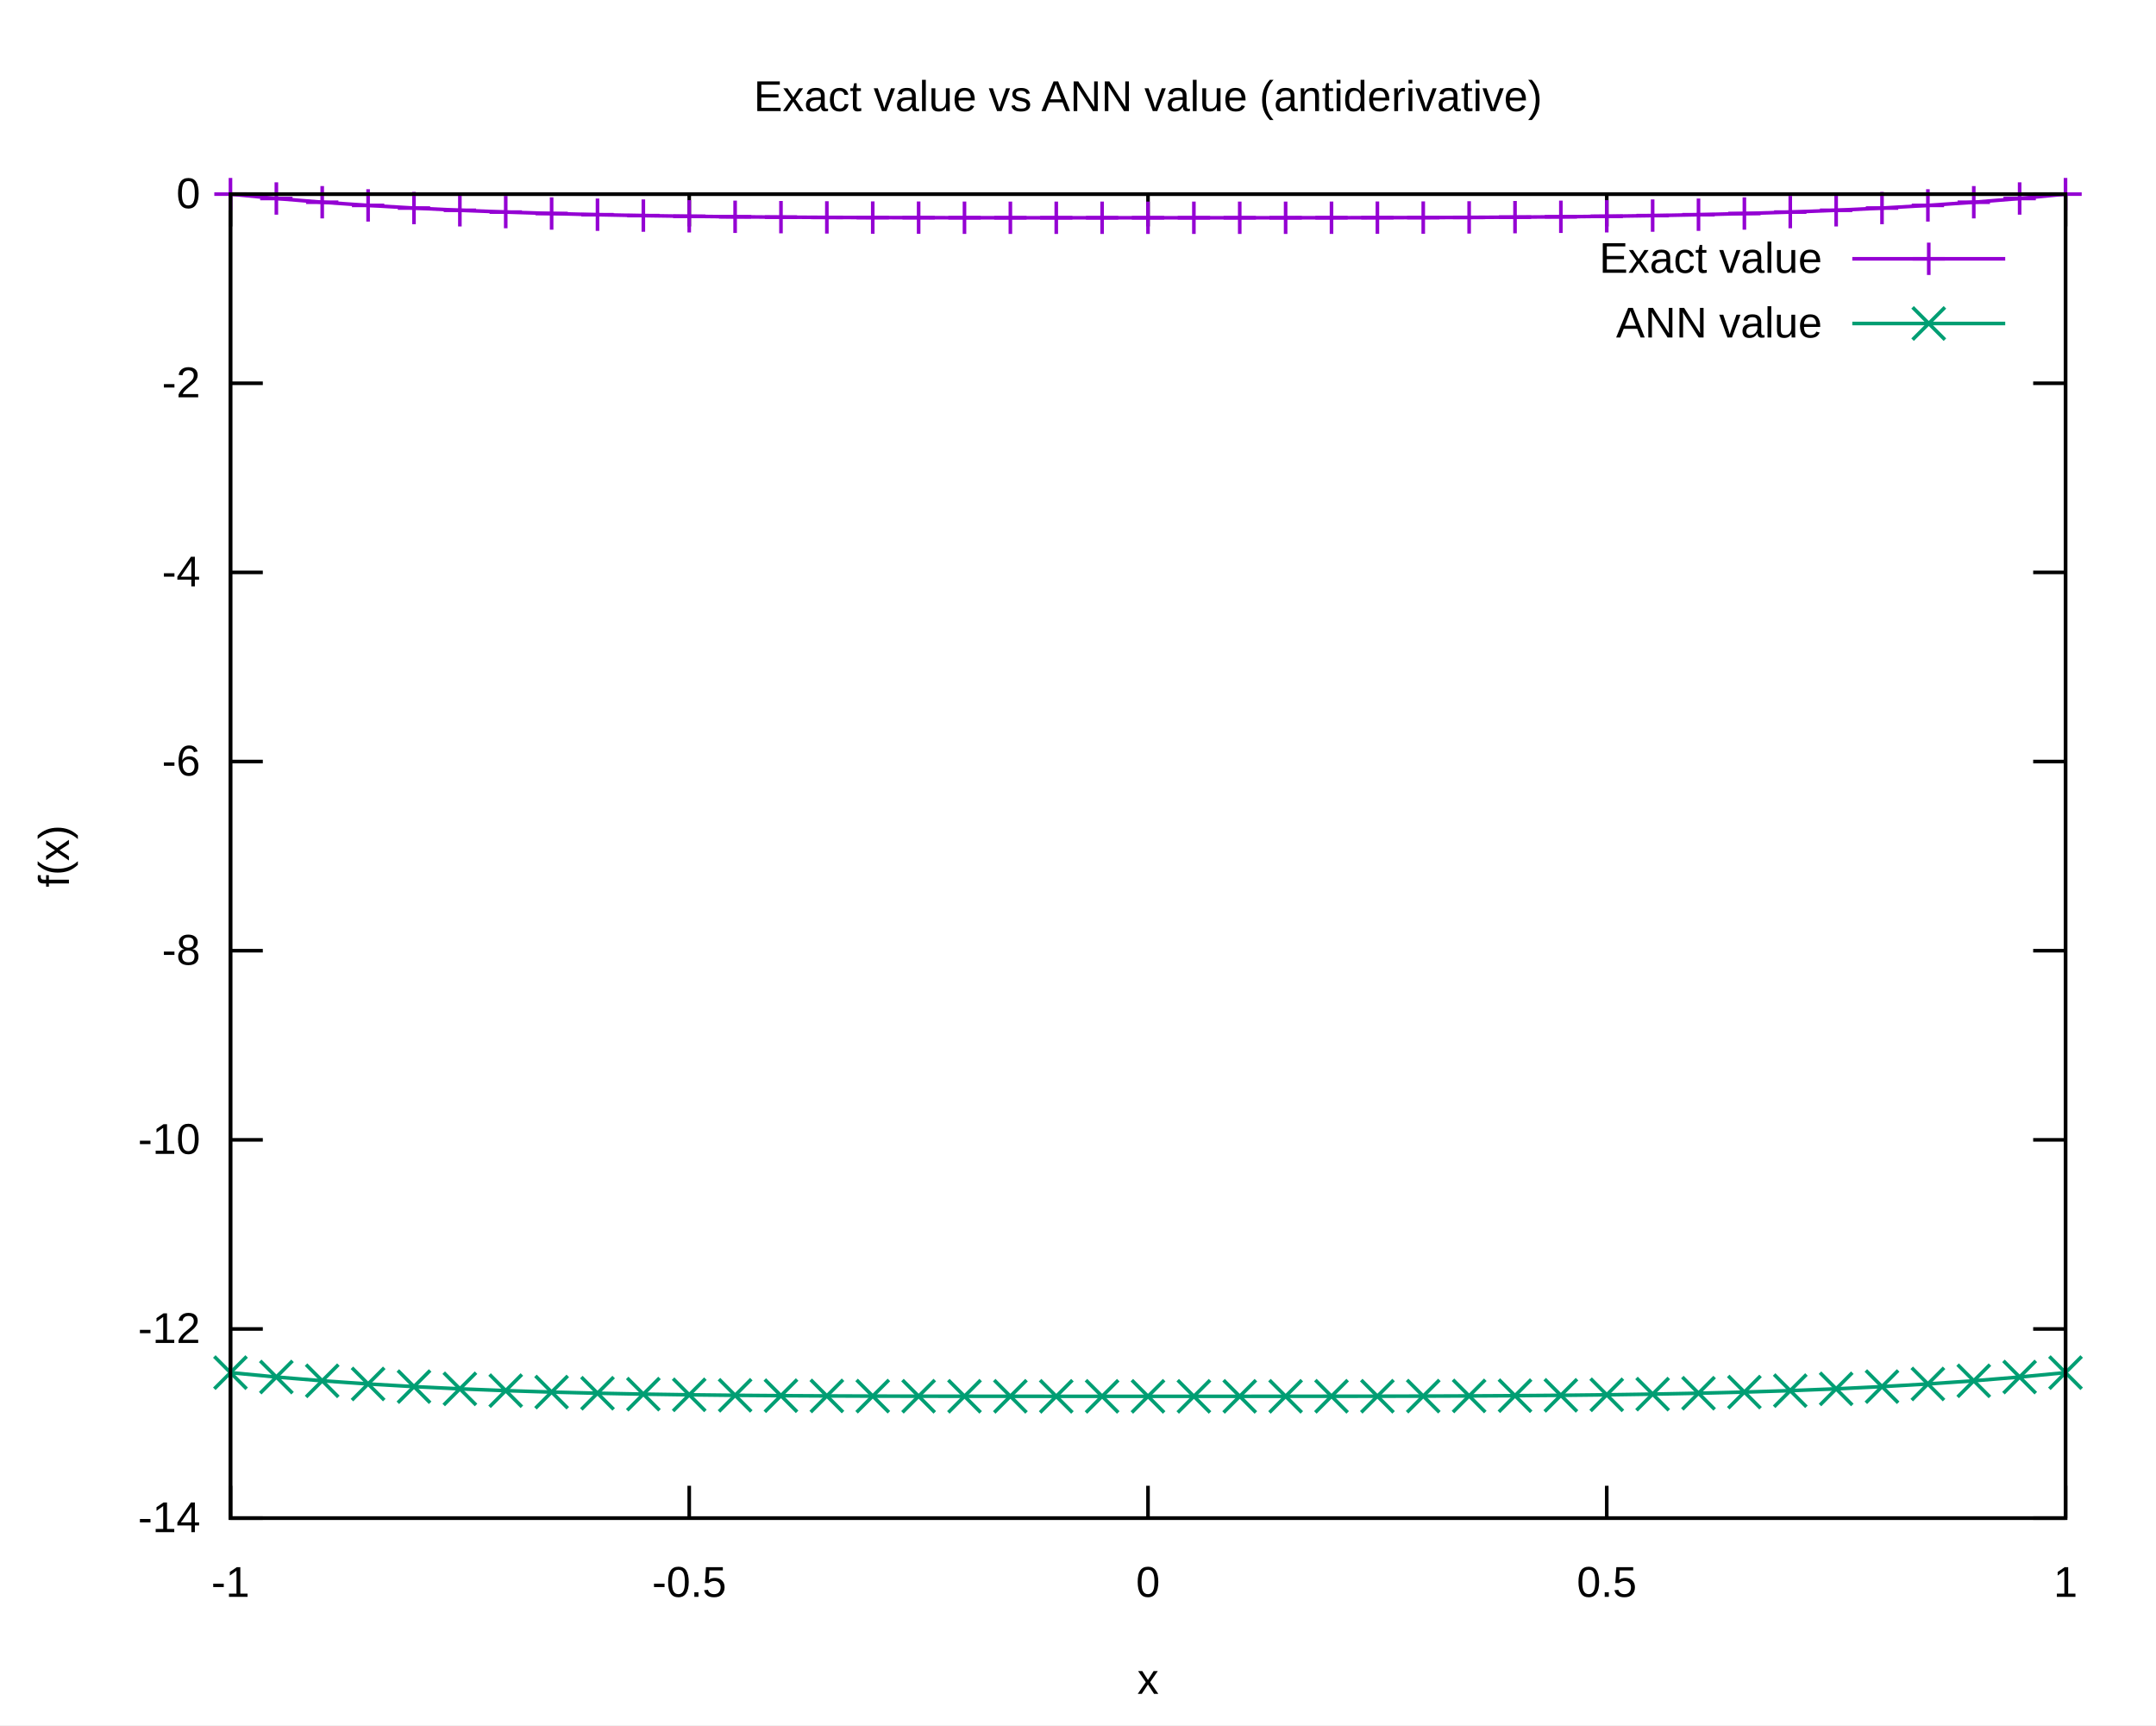
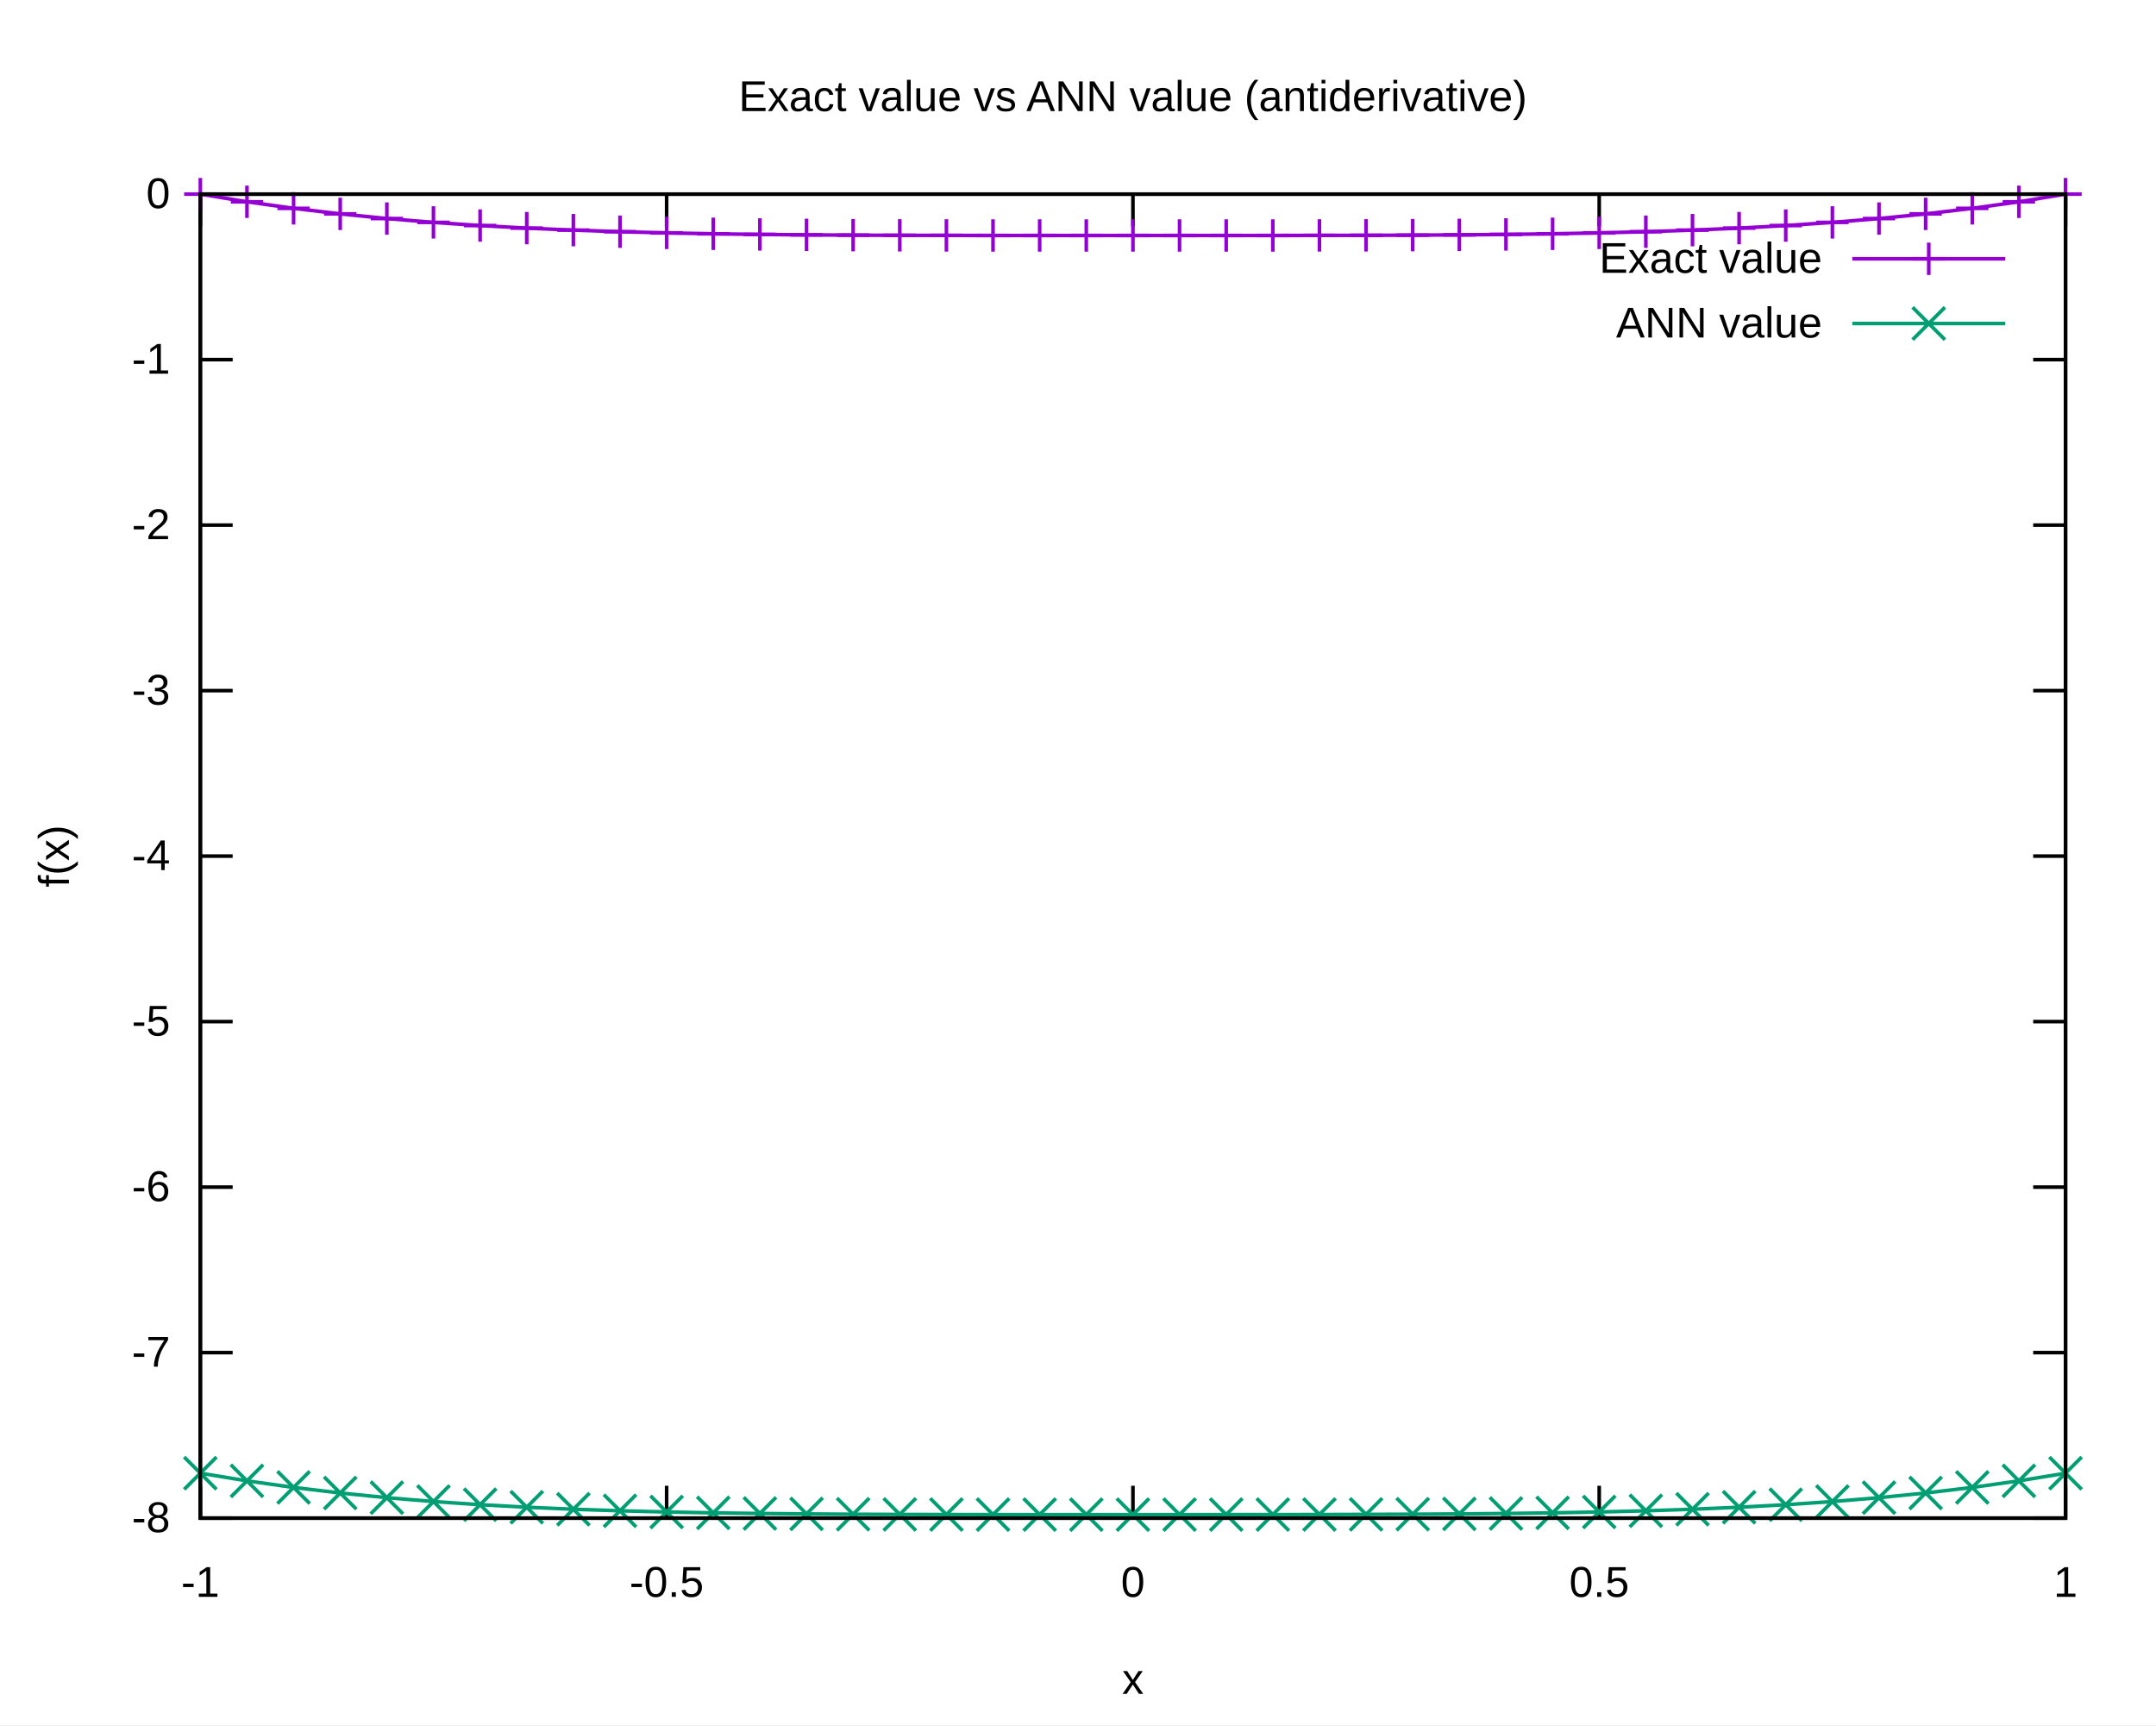
<svg xmlns="http://www.w3.org/2000/svg" xmlns:xlink="http://www.w3.org/1999/xlink" width="600" height="480" viewBox="0 0 600 480">
  <g id="gnuplot_canvas">
    <rect x="0" y="0" width="600" height="480" fill="#ffffff" />
    <defs>
      <circle id="gpDot" r="0.5" stroke-width="0.5" stroke="currentColor" />
      <path id="gpPt0" stroke-width="0.222" stroke="currentColor" d="M-1,0 h2 M0,-1 v2" />
      <path id="gpPt1" stroke-width="0.222" stroke="currentColor" d="M-1,-1 L1,1 M1,-1 L-1,1" />
      <path id="gpPt2" stroke-width="0.222" stroke="currentColor" d="M-1,0 L1,0 M0,-1 L0,1 M-1,-1 L1,1 M-1,1 L1,-1" />
      <rect id="gpPt3" stroke-width="0.222" stroke="currentColor" x="-1" y="-1" width="2" height="2" />
      <rect id="gpPt4" stroke-width="0.222" stroke="currentColor" fill="currentColor" x="-1" y="-1" width="2" height="2" />
      <circle id="gpPt5" stroke-width="0.222" stroke="currentColor" cx="0" cy="0" r="1" />
      <use xlink:href="#gpPt5" id="gpPt6" fill="currentColor" stroke="none" />
      <path id="gpPt7" stroke-width="0.222" stroke="currentColor" d="M0,-1.33 L-1.33,0.67 L1.33,0.67 z" />
      <use xlink:href="#gpPt7" id="gpPt8" fill="currentColor" stroke="none" />
      <use xlink:href="#gpPt7" id="gpPt9" stroke="currentColor" transform="rotate(180)" />
      <use xlink:href="#gpPt9" id="gpPt10" fill="currentColor" stroke="none" />
      <use xlink:href="#gpPt3" id="gpPt11" stroke="currentColor" transform="rotate(45)" />
      <use xlink:href="#gpPt11" id="gpPt12" fill="currentColor" stroke="none" />
      <path id="gpPt13" stroke-width="0.222" stroke="currentColor" d="M0,1.330 L1.265,0.411 L0.782,-1.067 L-0.782,-1.076 L-1.265,0.411 z" />
      <use xlink:href="#gpPt13" id="gpPt14" fill="currentColor" stroke="none" />
      <filter id="textbox" filterUnits="objectBoundingBox" x="0" y="0" height="1" width="1">
        <feFlood flood-color="#FFFFFF" flood-opacity="1" result="bgnd" />
        <feComposite in="SourceGraphic" in2="bgnd" operator="atop" />
      </filter>
      <filter id="greybox" filterUnits="objectBoundingBox" x="0" y="0" height="1" width="1">
        <feFlood flood-color="lightgrey" flood-opacity="1" result="grey" />
        <feComposite in="SourceGraphic" in2="grey" operator="atop" />
      </filter>
    </defs>
    <g fill="none" color="#FFFFFF" stroke="currentColor" stroke-width="1.00" stroke-linecap="butt" stroke-linejoin="miter">
</g>
    <g fill="none" color="black" stroke="currentColor" stroke-width="1.00" stroke-linecap="butt" stroke-linejoin="miter">
-       <path stroke="black" d="M64.14,422.40 L73.14,422.40 M574.82,422.40 L565.82,422.40  " />
-       <g transform="translate(55.75,426.30)" stroke="none" fill="black" font-family="Arial" font-size="12.00" text-anchor="end">
-         <text>
-           <tspan font-family="Arial">-14</tspan>
-         </text>
-       </g>
-     </g>
-     <g fill="none" color="black" stroke="currentColor" stroke-width="1.00" stroke-linecap="butt" stroke-linejoin="miter">
-       <path stroke="black" d="M64.14,369.77 L73.14,369.77 M574.82,369.77 L565.82,369.77  " />
-       <g transform="translate(55.75,373.67)" stroke="none" fill="black" font-family="Arial" font-size="12.00" text-anchor="end">
-         <text>
-           <tspan font-family="Arial">-12</tspan>
-         </text>
-       </g>
-     </g>
-     <g fill="none" color="black" stroke="currentColor" stroke-width="1.00" stroke-linecap="butt" stroke-linejoin="miter">
-       <path stroke="black" d="M64.14,317.15 L73.14,317.15 M574.82,317.15 L565.82,317.15  " />
-       <g transform="translate(55.75,321.05)" stroke="none" fill="black" font-family="Arial" font-size="12.00" text-anchor="end">
-         <text>
-           <tspan font-family="Arial">-10</tspan>
-         </text>
-       </g>
-     </g>
-     <g fill="none" color="black" stroke="currentColor" stroke-width="1.00" stroke-linecap="butt" stroke-linejoin="miter">
-       <path stroke="black" d="M64.14,264.52 L73.14,264.52 M574.82,264.52 L565.82,264.52  " />
-       <g transform="translate(55.75,268.42)" stroke="none" fill="black" font-family="Arial" font-size="12.00" text-anchor="end">
+       <path stroke="black" d="M55.75,422.40 L64.75,422.40 M574.82,422.40 L565.82,422.40  " />
+       <g transform="translate(47.36,426.30)" stroke="none" fill="black" font-family="Arial" font-size="12.00" text-anchor="end">
        <text>
          <tspan font-family="Arial">-8</tspan>
        </text>
      </g>
    </g>
    <g fill="none" color="black" stroke="currentColor" stroke-width="1.00" stroke-linecap="butt" stroke-linejoin="miter">
-       <path stroke="black" d="M64.14,211.89 L73.14,211.89 M574.82,211.89 L565.82,211.89  " />
-       <g transform="translate(55.75,215.79)" stroke="none" fill="black" font-family="Arial" font-size="12.00" text-anchor="end">
+       <path stroke="black" d="M55.75,376.35 L64.75,376.35 M574.82,376.35 L565.82,376.35  " />
+       <g transform="translate(47.36,380.25)" stroke="none" fill="black" font-family="Arial" font-size="12.00" text-anchor="end">
+         <text>
+           <tspan font-family="Arial">-7</tspan>
+         </text>
+       </g>
+     </g>
+     <g fill="none" color="black" stroke="currentColor" stroke-width="1.00" stroke-linecap="butt" stroke-linejoin="miter">
+       <path stroke="black" d="M55.75,330.30 L64.75,330.30 M574.82,330.30 L565.82,330.30  " />
+       <g transform="translate(47.36,334.20)" stroke="none" fill="black" font-family="Arial" font-size="12.00" text-anchor="end">
        <text>
          <tspan font-family="Arial">-6</tspan>
        </text>
      </g>
    </g>
    <g fill="none" color="black" stroke="currentColor" stroke-width="1.00" stroke-linecap="butt" stroke-linejoin="miter">
-       <path stroke="black" d="M64.14,159.26 L73.14,159.26 M574.82,159.26 L565.82,159.26  " />
-       <g transform="translate(55.75,163.16)" stroke="none" fill="black" font-family="Arial" font-size="12.00" text-anchor="end">
+       <path stroke="black" d="M55.75,284.25 L64.75,284.25 M574.82,284.25 L565.82,284.25  " />
+       <g transform="translate(47.36,288.15)" stroke="none" fill="black" font-family="Arial" font-size="12.00" text-anchor="end">
+         <text>
+           <tspan font-family="Arial">-5</tspan>
+         </text>
+       </g>
+     </g>
+     <g fill="none" color="black" stroke="currentColor" stroke-width="1.00" stroke-linecap="butt" stroke-linejoin="miter">
+       <path stroke="black" d="M55.75,238.20 L64.75,238.20 M574.82,238.20 L565.82,238.20  " />
+       <g transform="translate(47.36,242.10)" stroke="none" fill="black" font-family="Arial" font-size="12.00" text-anchor="end">
        <text>
          <tspan font-family="Arial">-4</tspan>
        </text>
      </g>
    </g>
    <g fill="none" color="black" stroke="currentColor" stroke-width="1.00" stroke-linecap="butt" stroke-linejoin="miter">
-       <path stroke="black" d="M64.14,106.64 L73.14,106.64 M574.82,106.64 L565.82,106.64  " />
-       <g transform="translate(55.75,110.54)" stroke="none" fill="black" font-family="Arial" font-size="12.00" text-anchor="end">
+       <path stroke="black" d="M55.75,192.16 L64.75,192.16 M574.82,192.16 L565.82,192.16  " />
+       <g transform="translate(47.36,196.06)" stroke="none" fill="black" font-family="Arial" font-size="12.00" text-anchor="end">
+         <text>
+           <tspan font-family="Arial">-3</tspan>
+         </text>
+       </g>
+     </g>
+     <g fill="none" color="black" stroke="currentColor" stroke-width="1.00" stroke-linecap="butt" stroke-linejoin="miter">
+       <path stroke="black" d="M55.75,146.11 L64.75,146.11 M574.82,146.11 L565.82,146.11  " />
+       <g transform="translate(47.36,150.01)" stroke="none" fill="black" font-family="Arial" font-size="12.00" text-anchor="end">
        <text>
          <tspan font-family="Arial">-2</tspan>
        </text>
      </g>
    </g>
    <g fill="none" color="black" stroke="currentColor" stroke-width="1.00" stroke-linecap="butt" stroke-linejoin="miter">
-       <path stroke="black" d="M64.14,54.01 L73.14,54.01 M574.82,54.01 L565.82,54.01  " />
-       <g transform="translate(55.75,57.91)" stroke="none" fill="black" font-family="Arial" font-size="12.00" text-anchor="end">
+       <path stroke="black" d="M55.75,100.06 L64.75,100.06 M574.82,100.06 L565.82,100.06  " />
+       <g transform="translate(47.36,103.96)" stroke="none" fill="black" font-family="Arial" font-size="12.00" text-anchor="end">
+         <text>
+           <tspan font-family="Arial">-1</tspan>
+         </text>
+       </g>
+     </g>
+     <g fill="none" color="black" stroke="currentColor" stroke-width="1.00" stroke-linecap="butt" stroke-linejoin="miter">
+       <path stroke="black" d="M55.75,54.01 L64.75,54.01 M574.82,54.01 L565.82,54.01  " />
+       <g transform="translate(47.36,57.91)" stroke="none" fill="black" font-family="Arial" font-size="12.00" text-anchor="end">
        <text>
          <tspan font-family="Arial"> 0</tspan>
        </text>
      </g>
    </g>
    <g fill="none" color="black" stroke="currentColor" stroke-width="1.00" stroke-linecap="butt" stroke-linejoin="miter">
-       <path stroke="black" d="M64.14,422.40 L64.14,413.40 M64.14,54.01 L64.14,63.01  " />
-       <g transform="translate(64.14,444.30)" stroke="none" fill="black" font-family="Arial" font-size="12.00" text-anchor="middle">
+       <path stroke="black" d="M55.75,422.40 L55.75,413.40 M55.75,54.01 L55.75,63.01  " />
+       <g transform="translate(55.75,444.30)" stroke="none" fill="black" font-family="Arial" font-size="12.00" text-anchor="middle">
        <text>
          <tspan font-family="Arial">-1</tspan>
        </text>
      </g>
    </g>
    <g fill="none" color="black" stroke="currentColor" stroke-width="1.00" stroke-linecap="butt" stroke-linejoin="miter">
-       <path stroke="black" d="M191.81,422.40 L191.81,413.40 M191.81,54.01 L191.81,63.01  " />
-       <g transform="translate(191.81,444.30)" stroke="none" fill="black" font-family="Arial" font-size="12.00" text-anchor="middle">
+       <path stroke="black" d="M185.52,422.40 L185.52,413.40 M185.52,54.01 L185.52,63.01  " />
+       <g transform="translate(185.52,444.30)" stroke="none" fill="black" font-family="Arial" font-size="12.00" text-anchor="middle">
        <text>
          <tspan font-family="Arial">-0.5</tspan>
        </text>
      </g>
    </g>
    <g fill="none" color="black" stroke="currentColor" stroke-width="1.00" stroke-linecap="butt" stroke-linejoin="miter">
-       <path stroke="black" d="M319.48,422.40 L319.48,413.40 M319.48,54.01 L319.48,63.01  " />
-       <g transform="translate(319.48,444.30)" stroke="none" fill="black" font-family="Arial" font-size="12.00" text-anchor="middle">
+       <path stroke="black" d="M315.29,422.40 L315.29,413.40 M315.29,54.01 L315.29,63.01  " />
+       <g transform="translate(315.29,444.30)" stroke="none" fill="black" font-family="Arial" font-size="12.00" text-anchor="middle">
        <text>
          <tspan font-family="Arial"> 0</tspan>
        </text>
      </g>
    </g>
    <g fill="none" color="black" stroke="currentColor" stroke-width="1.00" stroke-linecap="butt" stroke-linejoin="miter">
-       <path stroke="black" d="M447.15,422.40 L447.15,413.40 M447.15,54.01 L447.15,63.01  " />
-       <g transform="translate(447.15,444.30)" stroke="none" fill="black" font-family="Arial" font-size="12.00" text-anchor="middle">
+       <path stroke="black" d="M445.05,422.40 L445.05,413.40 M445.05,54.01 L445.05,63.01  " />
+       <g transform="translate(445.05,444.30)" stroke="none" fill="black" font-family="Arial" font-size="12.00" text-anchor="middle">
        <text>
          <tspan font-family="Arial"> 0.5</tspan>
        </text>
      </g>
    </g>
    <g fill="none" color="black" stroke="currentColor" stroke-width="1.00" stroke-linecap="butt" stroke-linejoin="miter">
      <path stroke="black" d="M574.82,422.40 L574.82,413.40 M574.82,54.01 L574.82,63.01  " />
      <g transform="translate(574.82,444.30)" stroke="none" fill="black" font-family="Arial" font-size="12.00" text-anchor="middle">
        <text>
          <tspan font-family="Arial"> 1</tspan>
        </text>
      </g>
    </g>
    <g fill="none" color="black" stroke="currentColor" stroke-width="1.00" stroke-linecap="butt" stroke-linejoin="miter">
</g>
    <g fill="none" color="black" stroke="currentColor" stroke-width="1.00" stroke-linecap="butt" stroke-linejoin="miter">
-       <path stroke="black" d="M64.14,54.01 L64.14,422.40 L574.82,422.40 L574.82,54.01 L64.14,54.01 Z  " />
+       <path stroke="black" d="M55.75,54.01 L55.75,422.40 L574.82,422.40 L574.82,54.01 L55.75,54.01 Z  " />
    </g>
    <g fill="none" color="black" stroke="currentColor" stroke-width="1.00" stroke-linecap="butt" stroke-linejoin="miter">
</g>
    <g id="gnuplot_plot_1">
      <g fill="none" color="black" stroke="currentColor" stroke-width="1.00" stroke-linecap="butt" stroke-linejoin="miter">
        <g transform="translate(507.09,75.91)" stroke="none" fill="black" font-family="Arial" font-size="12.00" text-anchor="end">
          <text>
            <tspan font-family="Arial">Exact value</tspan>
          </text>
        </g>
      </g>
      <g fill="none" color="black" stroke="currentColor" stroke-width="1.00" stroke-linecap="butt" stroke-linejoin="miter">
-         <path stroke="rgb(148,   0, 211)" d="M515.48,72.01 L558.04,72.01 M64.14,54.01 L76.91,55.23 L89.67,56.27 L102.44,57.15 L115.21,57.89 L127.98,58.51   L140.74,59.01 L153.51,59.41 L166.28,59.74 L179.04,59.99 L191.81,60.18 L204.58,60.32 L217.34,60.42 L230.11,60.49   L242.88,60.54 L255.65,60.56 L268.41,60.58 L281.18,60.59 L293.95,60.59 L306.71,60.59 L319.48,60.59 L332.25,60.59   L345.01,60.59 L357.78,60.59 L370.55,60.58 L383.32,60.56 L396.08,60.54 L408.85,60.49 L421.62,60.42 L434.38,60.32   L447.15,60.18 L459.92,59.99 L472.68,59.74 L485.45,59.41 L498.22,59.01 L510.99,58.51 L523.75,57.89 L536.52,57.15   L549.29,56.27 L562.05,55.23 L574.82,54.01  " />
-         <use xlink:href="#gpPt0" transform="translate(64.14,54.01) scale(4.50)" color="rgb(148,   0, 211)" />
-         <use xlink:href="#gpPt0" transform="translate(76.91,55.23) scale(4.50)" color="rgb(148,   0, 211)" />
-         <use xlink:href="#gpPt0" transform="translate(89.67,56.27) scale(4.50)" color="rgb(148,   0, 211)" />
-         <use xlink:href="#gpPt0" transform="translate(102.44,57.15) scale(4.50)" color="rgb(148,   0, 211)" />
-         <use xlink:href="#gpPt0" transform="translate(115.21,57.89) scale(4.50)" color="rgb(148,   0, 211)" />
-         <use xlink:href="#gpPt0" transform="translate(127.98,58.51) scale(4.50)" color="rgb(148,   0, 211)" />
-         <use xlink:href="#gpPt0" transform="translate(140.74,59.01) scale(4.50)" color="rgb(148,   0, 211)" />
-         <use xlink:href="#gpPt0" transform="translate(153.51,59.41) scale(4.50)" color="rgb(148,   0, 211)" />
-         <use xlink:href="#gpPt0" transform="translate(166.28,59.74) scale(4.50)" color="rgb(148,   0, 211)" />
-         <use xlink:href="#gpPt0" transform="translate(179.04,59.99) scale(4.50)" color="rgb(148,   0, 211)" />
-         <use xlink:href="#gpPt0" transform="translate(191.81,60.18) scale(4.50)" color="rgb(148,   0, 211)" />
-         <use xlink:href="#gpPt0" transform="translate(204.58,60.32) scale(4.50)" color="rgb(148,   0, 211)" />
-         <use xlink:href="#gpPt0" transform="translate(217.34,60.42) scale(4.50)" color="rgb(148,   0, 211)" />
-         <use xlink:href="#gpPt0" transform="translate(230.11,60.49) scale(4.50)" color="rgb(148,   0, 211)" />
-         <use xlink:href="#gpPt0" transform="translate(242.88,60.54) scale(4.50)" color="rgb(148,   0, 211)" />
-         <use xlink:href="#gpPt0" transform="translate(255.65,60.56) scale(4.50)" color="rgb(148,   0, 211)" />
-         <use xlink:href="#gpPt0" transform="translate(268.41,60.58) scale(4.50)" color="rgb(148,   0, 211)" />
-         <use xlink:href="#gpPt0" transform="translate(281.18,60.59) scale(4.50)" color="rgb(148,   0, 211)" />
-         <use xlink:href="#gpPt0" transform="translate(293.95,60.59) scale(4.50)" color="rgb(148,   0, 211)" />
-         <use xlink:href="#gpPt0" transform="translate(306.71,60.59) scale(4.50)" color="rgb(148,   0, 211)" />
-         <use xlink:href="#gpPt0" transform="translate(319.48,60.59) scale(4.50)" color="rgb(148,   0, 211)" />
-         <use xlink:href="#gpPt0" transform="translate(332.25,60.59) scale(4.50)" color="rgb(148,   0, 211)" />
-         <use xlink:href="#gpPt0" transform="translate(345.01,60.59) scale(4.50)" color="rgb(148,   0, 211)" />
-         <use xlink:href="#gpPt0" transform="translate(357.78,60.59) scale(4.50)" color="rgb(148,   0, 211)" />
-         <use xlink:href="#gpPt0" transform="translate(370.55,60.58) scale(4.50)" color="rgb(148,   0, 211)" />
-         <use xlink:href="#gpPt0" transform="translate(383.32,60.56) scale(4.50)" color="rgb(148,   0, 211)" />
-         <use xlink:href="#gpPt0" transform="translate(396.08,60.54) scale(4.50)" color="rgb(148,   0, 211)" />
-         <use xlink:href="#gpPt0" transform="translate(408.85,60.49) scale(4.50)" color="rgb(148,   0, 211)" />
-         <use xlink:href="#gpPt0" transform="translate(421.62,60.42) scale(4.50)" color="rgb(148,   0, 211)" />
-         <use xlink:href="#gpPt0" transform="translate(434.38,60.32) scale(4.50)" color="rgb(148,   0, 211)" />
-         <use xlink:href="#gpPt0" transform="translate(447.15,60.18) scale(4.50)" color="rgb(148,   0, 211)" />
-         <use xlink:href="#gpPt0" transform="translate(459.92,59.99) scale(4.50)" color="rgb(148,   0, 211)" />
-         <use xlink:href="#gpPt0" transform="translate(472.68,59.74) scale(4.50)" color="rgb(148,   0, 211)" />
-         <use xlink:href="#gpPt0" transform="translate(485.45,59.41) scale(4.50)" color="rgb(148,   0, 211)" />
-         <use xlink:href="#gpPt0" transform="translate(498.22,59.01) scale(4.50)" color="rgb(148,   0, 211)" />
-         <use xlink:href="#gpPt0" transform="translate(510.99,58.51) scale(4.50)" color="rgb(148,   0, 211)" />
-         <use xlink:href="#gpPt0" transform="translate(523.75,57.89) scale(4.50)" color="rgb(148,   0, 211)" />
-         <use xlink:href="#gpPt0" transform="translate(536.52,57.15) scale(4.50)" color="rgb(148,   0, 211)" />
-         <use xlink:href="#gpPt0" transform="translate(549.29,56.27) scale(4.50)" color="rgb(148,   0, 211)" />
-         <use xlink:href="#gpPt0" transform="translate(562.05,55.23) scale(4.50)" color="rgb(148,   0, 211)" />
+         <path stroke="rgb(148,   0, 211)" d="M515.48,72.01 L558.04,72.01 M55.75,54.01 L68.73,56.15 L81.70,57.97 L94.68,59.51 L107.66,60.81 L120.63,61.88   L133.61,62.76 L146.59,63.47 L159.56,64.03 L172.54,64.47 L185.52,64.80 L198.49,65.05 L211.47,65.23 L224.45,65.35   L237.42,65.43 L250.40,65.48 L263.38,65.50 L276.35,65.52 L289.33,65.52 L302.31,65.52 L315.29,65.52 L328.26,65.52   L341.24,65.52 L354.22,65.52 L367.19,65.50 L380.17,65.48 L393.15,65.43 L406.12,65.35 L419.10,65.23 L432.08,65.05   L445.05,64.80 L458.03,64.47 L471.01,64.03 L483.98,63.47 L496.96,62.76 L509.94,61.88 L522.91,60.81 L535.89,59.51   L548.87,57.97 L561.84,56.15 L574.82,54.01  " />
+         <use xlink:href="#gpPt0" transform="translate(55.75,54.01) scale(4.50)" color="rgb(148,   0, 211)" />
+         <use xlink:href="#gpPt0" transform="translate(68.73,56.15) scale(4.50)" color="rgb(148,   0, 211)" />
+         <use xlink:href="#gpPt0" transform="translate(81.70,57.97) scale(4.50)" color="rgb(148,   0, 211)" />
+         <use xlink:href="#gpPt0" transform="translate(94.68,59.51) scale(4.50)" color="rgb(148,   0, 211)" />
+         <use xlink:href="#gpPt0" transform="translate(107.66,60.81) scale(4.50)" color="rgb(148,   0, 211)" />
+         <use xlink:href="#gpPt0" transform="translate(120.63,61.88) scale(4.50)" color="rgb(148,   0, 211)" />
+         <use xlink:href="#gpPt0" transform="translate(133.61,62.76) scale(4.50)" color="rgb(148,   0, 211)" />
+         <use xlink:href="#gpPt0" transform="translate(146.59,63.47) scale(4.50)" color="rgb(148,   0, 211)" />
+         <use xlink:href="#gpPt0" transform="translate(159.56,64.03) scale(4.50)" color="rgb(148,   0, 211)" />
+         <use xlink:href="#gpPt0" transform="translate(172.54,64.47) scale(4.50)" color="rgb(148,   0, 211)" />
+         <use xlink:href="#gpPt0" transform="translate(185.52,64.80) scale(4.50)" color="rgb(148,   0, 211)" />
+         <use xlink:href="#gpPt0" transform="translate(198.49,65.05) scale(4.50)" color="rgb(148,   0, 211)" />
+         <use xlink:href="#gpPt0" transform="translate(211.47,65.23) scale(4.50)" color="rgb(148,   0, 211)" />
+         <use xlink:href="#gpPt0" transform="translate(224.45,65.35) scale(4.50)" color="rgb(148,   0, 211)" />
+         <use xlink:href="#gpPt0" transform="translate(237.42,65.43) scale(4.50)" color="rgb(148,   0, 211)" />
+         <use xlink:href="#gpPt0" transform="translate(250.40,65.48) scale(4.50)" color="rgb(148,   0, 211)" />
+         <use xlink:href="#gpPt0" transform="translate(263.38,65.50) scale(4.50)" color="rgb(148,   0, 211)" />
+         <use xlink:href="#gpPt0" transform="translate(276.35,65.52) scale(4.50)" color="rgb(148,   0, 211)" />
+         <use xlink:href="#gpPt0" transform="translate(289.33,65.52) scale(4.50)" color="rgb(148,   0, 211)" />
+         <use xlink:href="#gpPt0" transform="translate(302.31,65.52) scale(4.50)" color="rgb(148,   0, 211)" />
+         <use xlink:href="#gpPt0" transform="translate(315.29,65.52) scale(4.50)" color="rgb(148,   0, 211)" />
+         <use xlink:href="#gpPt0" transform="translate(328.26,65.52) scale(4.50)" color="rgb(148,   0, 211)" />
+         <use xlink:href="#gpPt0" transform="translate(341.24,65.52) scale(4.50)" color="rgb(148,   0, 211)" />
+         <use xlink:href="#gpPt0" transform="translate(354.22,65.52) scale(4.50)" color="rgb(148,   0, 211)" />
+         <use xlink:href="#gpPt0" transform="translate(367.19,65.50) scale(4.50)" color="rgb(148,   0, 211)" />
+         <use xlink:href="#gpPt0" transform="translate(380.17,65.48) scale(4.50)" color="rgb(148,   0, 211)" />
+         <use xlink:href="#gpPt0" transform="translate(393.15,65.43) scale(4.50)" color="rgb(148,   0, 211)" />
+         <use xlink:href="#gpPt0" transform="translate(406.12,65.35) scale(4.50)" color="rgb(148,   0, 211)" />
+         <use xlink:href="#gpPt0" transform="translate(419.10,65.23) scale(4.50)" color="rgb(148,   0, 211)" />
+         <use xlink:href="#gpPt0" transform="translate(432.08,65.05) scale(4.50)" color="rgb(148,   0, 211)" />
+         <use xlink:href="#gpPt0" transform="translate(445.05,64.80) scale(4.50)" color="rgb(148,   0, 211)" />
+         <use xlink:href="#gpPt0" transform="translate(458.03,64.47) scale(4.50)" color="rgb(148,   0, 211)" />
+         <use xlink:href="#gpPt0" transform="translate(471.01,64.03) scale(4.50)" color="rgb(148,   0, 211)" />
+         <use xlink:href="#gpPt0" transform="translate(483.98,63.47) scale(4.50)" color="rgb(148,   0, 211)" />
+         <use xlink:href="#gpPt0" transform="translate(496.96,62.76) scale(4.50)" color="rgb(148,   0, 211)" />
+         <use xlink:href="#gpPt0" transform="translate(509.94,61.88) scale(4.50)" color="rgb(148,   0, 211)" />
+         <use xlink:href="#gpPt0" transform="translate(522.91,60.81) scale(4.50)" color="rgb(148,   0, 211)" />
+         <use xlink:href="#gpPt0" transform="translate(535.89,59.51) scale(4.50)" color="rgb(148,   0, 211)" />
+         <use xlink:href="#gpPt0" transform="translate(548.87,57.97) scale(4.50)" color="rgb(148,   0, 211)" />
+         <use xlink:href="#gpPt0" transform="translate(561.84,56.15) scale(4.50)" color="rgb(148,   0, 211)" />
        <use xlink:href="#gpPt0" transform="translate(574.82,54.01) scale(4.50)" color="rgb(148,   0, 211)" />
        <use xlink:href="#gpPt0" transform="translate(536.76,72.01) scale(4.50)" color="rgb(148,   0, 211)" />
      </g>
    </g>
    <g id="gnuplot_plot_2">
      <g fill="none" color="black" stroke="currentColor" stroke-width="1.00" stroke-linecap="butt" stroke-linejoin="miter">
        <g transform="translate(507.09,93.91)" stroke="none" fill="black" font-family="Arial" font-size="12.00" text-anchor="end">
          <text>
            <tspan font-family="Arial">ANN value</tspan>
          </text>
        </g>
      </g>
      <g fill="none" color="black" stroke="currentColor" stroke-width="1.00" stroke-linecap="butt" stroke-linejoin="miter">
-         <path stroke="rgb(  0, 158, 115)" d="M515.48,90.01 L558.04,90.01 M64.14,381.92 L76.91,383.14 L89.67,384.19 L102.44,385.07 L115.21,385.81 L127.98,386.43   L140.74,386.93 L153.51,387.33 L166.28,387.65 L179.04,387.90 L191.81,388.09 L204.58,388.23 L217.34,388.33 L230.11,388.40   L242.88,388.45 L255.65,388.48 L268.41,388.49 L281.18,388.50 L293.95,388.51 L306.71,388.51 L319.48,388.51 L332.25,388.51   L345.01,388.51 L357.78,388.50 L370.55,388.49 L383.32,388.48 L396.08,388.45 L408.85,388.40 L421.62,388.33 L434.38,388.23   L447.15,388.09 L459.92,387.90 L472.68,387.65 L485.45,387.33 L498.22,386.93 L510.99,386.43 L523.75,385.81 L536.52,385.07   L549.29,384.19 L562.05,383.14 L574.82,381.92  " />
-         <use xlink:href="#gpPt1" transform="translate(64.14,381.92) scale(4.50)" color="rgb(  0, 158, 115)" />
-         <use xlink:href="#gpPt1" transform="translate(76.91,383.14) scale(4.50)" color="rgb(  0, 158, 115)" />
-         <use xlink:href="#gpPt1" transform="translate(89.67,384.19) scale(4.50)" color="rgb(  0, 158, 115)" />
-         <use xlink:href="#gpPt1" transform="translate(102.44,385.07) scale(4.50)" color="rgb(  0, 158, 115)" />
-         <use xlink:href="#gpPt1" transform="translate(115.21,385.81) scale(4.50)" color="rgb(  0, 158, 115)" />
-         <use xlink:href="#gpPt1" transform="translate(127.98,386.43) scale(4.50)" color="rgb(  0, 158, 115)" />
-         <use xlink:href="#gpPt1" transform="translate(140.74,386.93) scale(4.50)" color="rgb(  0, 158, 115)" />
-         <use xlink:href="#gpPt1" transform="translate(153.51,387.33) scale(4.50)" color="rgb(  0, 158, 115)" />
-         <use xlink:href="#gpPt1" transform="translate(166.28,387.65) scale(4.50)" color="rgb(  0, 158, 115)" />
-         <use xlink:href="#gpPt1" transform="translate(179.04,387.90) scale(4.50)" color="rgb(  0, 158, 115)" />
-         <use xlink:href="#gpPt1" transform="translate(191.81,388.09) scale(4.50)" color="rgb(  0, 158, 115)" />
-         <use xlink:href="#gpPt1" transform="translate(204.58,388.23) scale(4.50)" color="rgb(  0, 158, 115)" />
-         <use xlink:href="#gpPt1" transform="translate(217.34,388.33) scale(4.50)" color="rgb(  0, 158, 115)" />
-         <use xlink:href="#gpPt1" transform="translate(230.11,388.40) scale(4.50)" color="rgb(  0, 158, 115)" />
-         <use xlink:href="#gpPt1" transform="translate(242.88,388.45) scale(4.50)" color="rgb(  0, 158, 115)" />
-         <use xlink:href="#gpPt1" transform="translate(255.65,388.48) scale(4.50)" color="rgb(  0, 158, 115)" />
-         <use xlink:href="#gpPt1" transform="translate(268.41,388.49) scale(4.50)" color="rgb(  0, 158, 115)" />
-         <use xlink:href="#gpPt1" transform="translate(281.18,388.50) scale(4.50)" color="rgb(  0, 158, 115)" />
-         <use xlink:href="#gpPt1" transform="translate(293.95,388.51) scale(4.50)" color="rgb(  0, 158, 115)" />
-         <use xlink:href="#gpPt1" transform="translate(306.71,388.51) scale(4.50)" color="rgb(  0, 158, 115)" />
-         <use xlink:href="#gpPt1" transform="translate(319.48,388.51) scale(4.50)" color="rgb(  0, 158, 115)" />
-         <use xlink:href="#gpPt1" transform="translate(332.25,388.51) scale(4.50)" color="rgb(  0, 158, 115)" />
-         <use xlink:href="#gpPt1" transform="translate(345.01,388.51) scale(4.50)" color="rgb(  0, 158, 115)" />
-         <use xlink:href="#gpPt1" transform="translate(357.78,388.50) scale(4.50)" color="rgb(  0, 158, 115)" />
-         <use xlink:href="#gpPt1" transform="translate(370.55,388.49) scale(4.50)" color="rgb(  0, 158, 115)" />
-         <use xlink:href="#gpPt1" transform="translate(383.32,388.48) scale(4.50)" color="rgb(  0, 158, 115)" />
-         <use xlink:href="#gpPt1" transform="translate(396.08,388.45) scale(4.50)" color="rgb(  0, 158, 115)" />
-         <use xlink:href="#gpPt1" transform="translate(408.85,388.40) scale(4.50)" color="rgb(  0, 158, 115)" />
-         <use xlink:href="#gpPt1" transform="translate(421.62,388.33) scale(4.50)" color="rgb(  0, 158, 115)" />
-         <use xlink:href="#gpPt1" transform="translate(434.38,388.23) scale(4.50)" color="rgb(  0, 158, 115)" />
-         <use xlink:href="#gpPt1" transform="translate(447.15,388.09) scale(4.50)" color="rgb(  0, 158, 115)" />
-         <use xlink:href="#gpPt1" transform="translate(459.92,387.90) scale(4.50)" color="rgb(  0, 158, 115)" />
-         <use xlink:href="#gpPt1" transform="translate(472.68,387.65) scale(4.50)" color="rgb(  0, 158, 115)" />
-         <use xlink:href="#gpPt1" transform="translate(485.45,387.33) scale(4.50)" color="rgb(  0, 158, 115)" />
-         <use xlink:href="#gpPt1" transform="translate(498.22,386.93) scale(4.50)" color="rgb(  0, 158, 115)" />
-         <use xlink:href="#gpPt1" transform="translate(510.99,386.43) scale(4.50)" color="rgb(  0, 158, 115)" />
-         <use xlink:href="#gpPt1" transform="translate(523.75,385.81) scale(4.50)" color="rgb(  0, 158, 115)" />
-         <use xlink:href="#gpPt1" transform="translate(536.52,385.07) scale(4.50)" color="rgb(  0, 158, 115)" />
-         <use xlink:href="#gpPt1" transform="translate(549.29,384.19) scale(4.50)" color="rgb(  0, 158, 115)" />
-         <use xlink:href="#gpPt1" transform="translate(562.05,383.14) scale(4.50)" color="rgb(  0, 158, 115)" />
-         <use xlink:href="#gpPt1" transform="translate(574.82,381.92) scale(4.50)" color="rgb(  0, 158, 115)" />
+         <path stroke="rgb(  0, 158, 115)" d="M515.48,90.01 L558.04,90.01 M55.75,409.90 L68.73,412.03 L81.70,413.86 L94.68,415.41 L107.66,416.71 L120.63,417.79   L133.61,418.66 L146.59,419.37 L159.56,419.93 L172.54,420.36 L185.52,420.69 L198.49,420.94 L211.47,421.11 L224.45,421.23   L237.42,421.32 L250.40,421.37 L263.38,421.40 L276.35,421.42 L289.33,421.42 L302.31,421.43 L315.29,421.43 L328.26,421.42   L341.24,421.42 L354.22,421.41 L367.19,421.40 L380.17,421.36 L393.15,421.31 L406.12,421.23 L419.10,421.11 L432.08,420.94   L445.05,420.69 L458.03,420.36 L471.01,419.93 L483.98,419.37 L496.96,418.67 L509.94,417.79 L522.91,416.71 L535.89,415.41   L548.87,413.86 L561.84,412.03 L574.82,409.90  " />
+         <use xlink:href="#gpPt1" transform="translate(55.75,409.90) scale(4.50)" color="rgb(  0, 158, 115)" />
+         <use xlink:href="#gpPt1" transform="translate(68.73,412.03) scale(4.50)" color="rgb(  0, 158, 115)" />
+         <use xlink:href="#gpPt1" transform="translate(81.70,413.86) scale(4.50)" color="rgb(  0, 158, 115)" />
+         <use xlink:href="#gpPt1" transform="translate(94.68,415.41) scale(4.50)" color="rgb(  0, 158, 115)" />
+         <use xlink:href="#gpPt1" transform="translate(107.66,416.71) scale(4.50)" color="rgb(  0, 158, 115)" />
+         <use xlink:href="#gpPt1" transform="translate(120.63,417.79) scale(4.50)" color="rgb(  0, 158, 115)" />
+         <use xlink:href="#gpPt1" transform="translate(133.61,418.66) scale(4.50)" color="rgb(  0, 158, 115)" />
+         <use xlink:href="#gpPt1" transform="translate(146.59,419.37) scale(4.50)" color="rgb(  0, 158, 115)" />
+         <use xlink:href="#gpPt1" transform="translate(159.56,419.93) scale(4.50)" color="rgb(  0, 158, 115)" />
+         <use xlink:href="#gpPt1" transform="translate(172.54,420.36) scale(4.50)" color="rgb(  0, 158, 115)" />
+         <use xlink:href="#gpPt1" transform="translate(185.52,420.69) scale(4.50)" color="rgb(  0, 158, 115)" />
+         <use xlink:href="#gpPt1" transform="translate(198.49,420.94) scale(4.50)" color="rgb(  0, 158, 115)" />
+         <use xlink:href="#gpPt1" transform="translate(211.47,421.11) scale(4.50)" color="rgb(  0, 158, 115)" />
+         <use xlink:href="#gpPt1" transform="translate(224.45,421.23) scale(4.50)" color="rgb(  0, 158, 115)" />
+         <use xlink:href="#gpPt1" transform="translate(237.42,421.32) scale(4.50)" color="rgb(  0, 158, 115)" />
+         <use xlink:href="#gpPt1" transform="translate(250.40,421.37) scale(4.50)" color="rgb(  0, 158, 115)" />
+         <use xlink:href="#gpPt1" transform="translate(263.38,421.40) scale(4.50)" color="rgb(  0, 158, 115)" />
+         <use xlink:href="#gpPt1" transform="translate(276.35,421.42) scale(4.50)" color="rgb(  0, 158, 115)" />
+         <use xlink:href="#gpPt1" transform="translate(289.33,421.42) scale(4.50)" color="rgb(  0, 158, 115)" />
+         <use xlink:href="#gpPt1" transform="translate(302.31,421.43) scale(4.50)" color="rgb(  0, 158, 115)" />
+         <use xlink:href="#gpPt1" transform="translate(315.29,421.43) scale(4.50)" color="rgb(  0, 158, 115)" />
+         <use xlink:href="#gpPt1" transform="translate(328.26,421.42) scale(4.50)" color="rgb(  0, 158, 115)" />
+         <use xlink:href="#gpPt1" transform="translate(341.24,421.42) scale(4.50)" color="rgb(  0, 158, 115)" />
+         <use xlink:href="#gpPt1" transform="translate(354.22,421.41) scale(4.50)" color="rgb(  0, 158, 115)" />
+         <use xlink:href="#gpPt1" transform="translate(367.19,421.40) scale(4.50)" color="rgb(  0, 158, 115)" />
+         <use xlink:href="#gpPt1" transform="translate(380.17,421.36) scale(4.50)" color="rgb(  0, 158, 115)" />
+         <use xlink:href="#gpPt1" transform="translate(393.15,421.31) scale(4.50)" color="rgb(  0, 158, 115)" />
+         <use xlink:href="#gpPt1" transform="translate(406.12,421.23) scale(4.50)" color="rgb(  0, 158, 115)" />
+         <use xlink:href="#gpPt1" transform="translate(419.10,421.11) scale(4.50)" color="rgb(  0, 158, 115)" />
+         <use xlink:href="#gpPt1" transform="translate(432.08,420.94) scale(4.50)" color="rgb(  0, 158, 115)" />
+         <use xlink:href="#gpPt1" transform="translate(445.05,420.69) scale(4.50)" color="rgb(  0, 158, 115)" />
+         <use xlink:href="#gpPt1" transform="translate(458.03,420.36) scale(4.50)" color="rgb(  0, 158, 115)" />
+         <use xlink:href="#gpPt1" transform="translate(471.01,419.93) scale(4.50)" color="rgb(  0, 158, 115)" />
+         <use xlink:href="#gpPt1" transform="translate(483.98,419.37) scale(4.50)" color="rgb(  0, 158, 115)" />
+         <use xlink:href="#gpPt1" transform="translate(496.96,418.67) scale(4.50)" color="rgb(  0, 158, 115)" />
+         <use xlink:href="#gpPt1" transform="translate(509.94,417.79) scale(4.50)" color="rgb(  0, 158, 115)" />
+         <use xlink:href="#gpPt1" transform="translate(522.91,416.71) scale(4.50)" color="rgb(  0, 158, 115)" />
+         <use xlink:href="#gpPt1" transform="translate(535.89,415.41) scale(4.50)" color="rgb(  0, 158, 115)" />
+         <use xlink:href="#gpPt1" transform="translate(548.87,413.86) scale(4.50)" color="rgb(  0, 158, 115)" />
+         <use xlink:href="#gpPt1" transform="translate(561.84,412.03) scale(4.50)" color="rgb(  0, 158, 115)" />
+         <use xlink:href="#gpPt1" transform="translate(574.82,409.90) scale(4.50)" color="rgb(  0, 158, 115)" />
        <use xlink:href="#gpPt1" transform="translate(536.76,90.01) scale(4.50)" color="rgb(  0, 158, 115)" />
      </g>
    </g>
    <g fill="none" color="#FFFFFF" stroke="rgb(  0, 158, 115)" stroke-width="2.00" stroke-linecap="butt" stroke-linejoin="miter">
</g>
    <g fill="none" color="black" stroke="currentColor" stroke-width="2.00" stroke-linecap="butt" stroke-linejoin="miter">
</g>
    <g fill="none" color="black" stroke="black" stroke-width="1.00" stroke-linecap="butt" stroke-linejoin="miter">
</g>
    <g fill="none" color="black" stroke="currentColor" stroke-width="1.00" stroke-linecap="butt" stroke-linejoin="miter">
-       <path stroke="black" d="M64.14,54.01 L64.14,422.40 L574.82,422.40 L574.82,54.01 L64.14,54.01 Z  " />
+       <path stroke="black" d="M55.75,54.01 L55.75,422.40 L574.82,422.40 L574.82,54.01 L55.75,54.01 Z  " />
      <g transform="translate(19.18,238.21) rotate(270.00)" stroke="none" fill="black" font-family="Arial" font-size="12.00" text-anchor="middle">
        <text>
          <tspan font-family="Arial">f(x)</tspan>
        </text>
      </g>
    </g>
    <g fill="none" color="black" stroke="currentColor" stroke-width="1.00" stroke-linecap="butt" stroke-linejoin="miter">
-       <g transform="translate(319.48,471.30)" stroke="none" fill="black" font-family="Arial" font-size="12.00" text-anchor="middle">
+       <g transform="translate(315.28,471.30)" stroke="none" fill="black" font-family="Arial" font-size="12.00" text-anchor="middle">
        <text>
          <tspan font-family="Arial">x</tspan>
        </text>
      </g>
    </g>
    <g fill="none" color="black" stroke="currentColor" stroke-width="1.00" stroke-linecap="butt" stroke-linejoin="miter">
</g>
    <g fill="none" color="black" stroke="currentColor" stroke-width="1.00" stroke-linecap="butt" stroke-linejoin="miter">
-       <g transform="translate(319.48,30.91)" stroke="none" fill="black" font-family="Arial" font-size="12.00" text-anchor="middle">
+       <g transform="translate(315.28,30.91)" stroke="none" fill="black" font-family="Arial" font-size="12.00" text-anchor="middle">
        <text>
          <tspan font-family="Arial">Exact value vs ANN value (antiderivative)</tspan>
        </text>
      </g>
    </g>
    <g fill="none" color="black" stroke="currentColor" stroke-width="1.00" stroke-linecap="butt" stroke-linejoin="miter">
</g>
  </g>
</svg>
